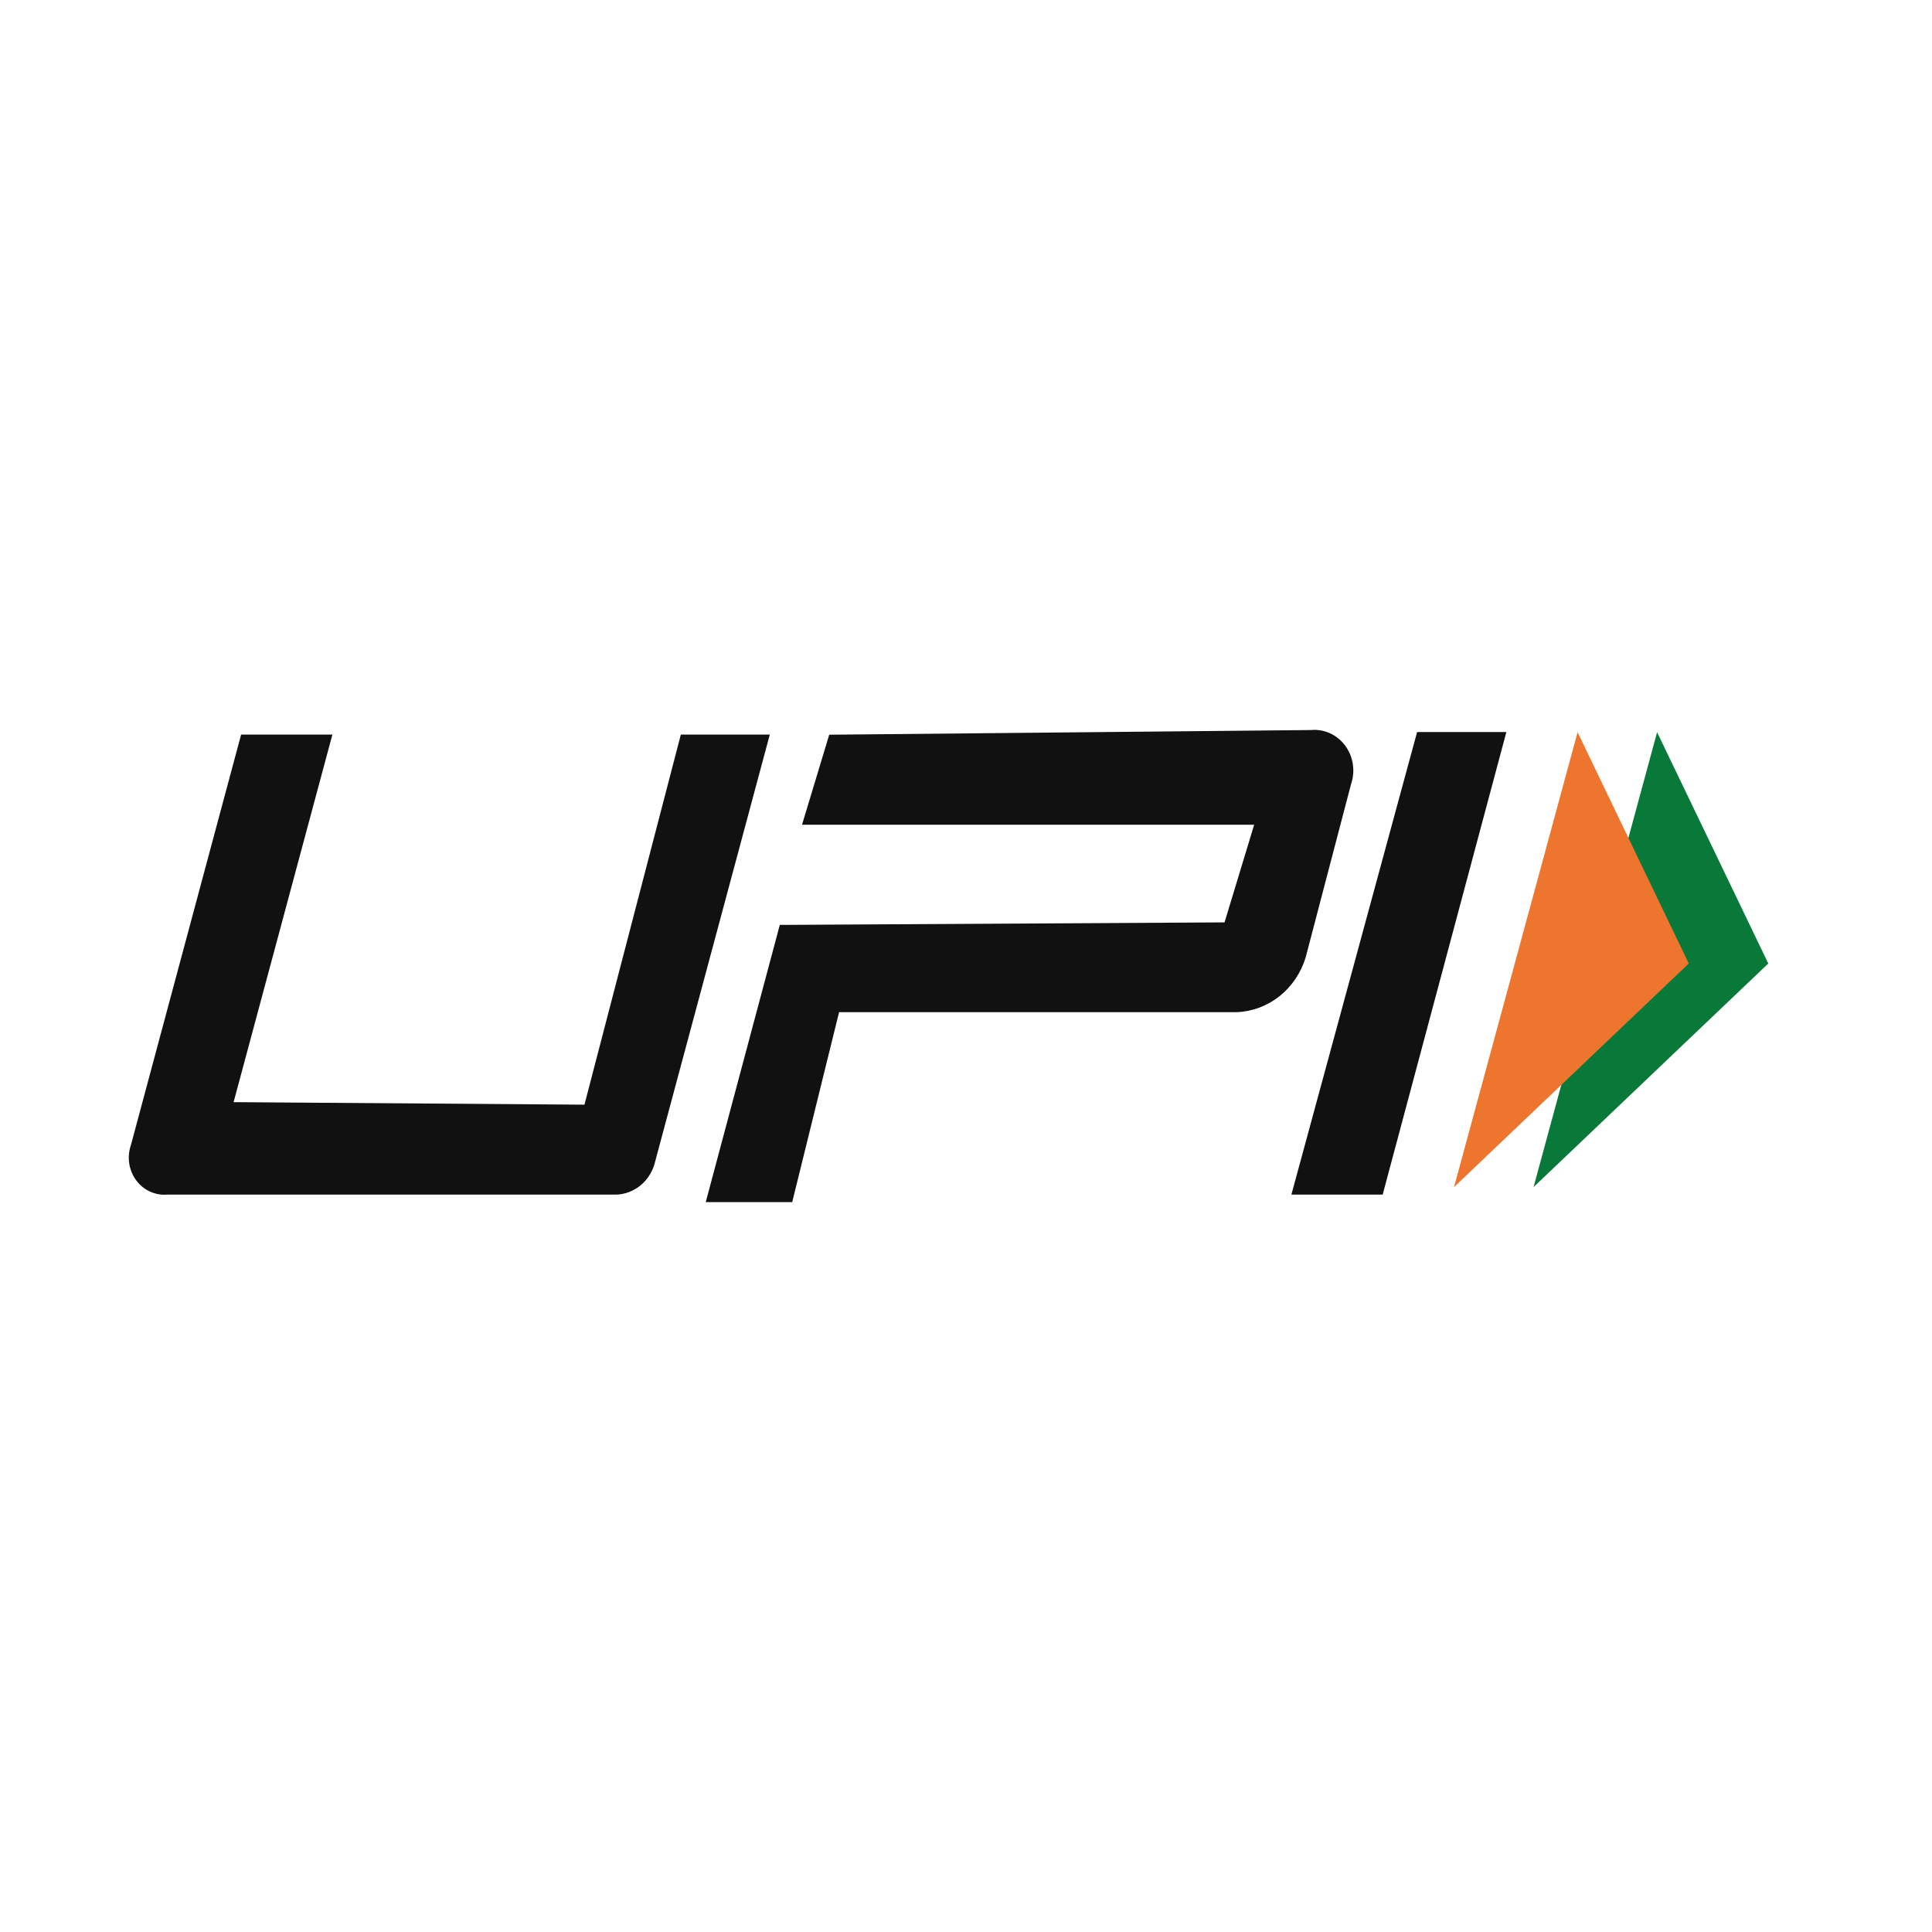
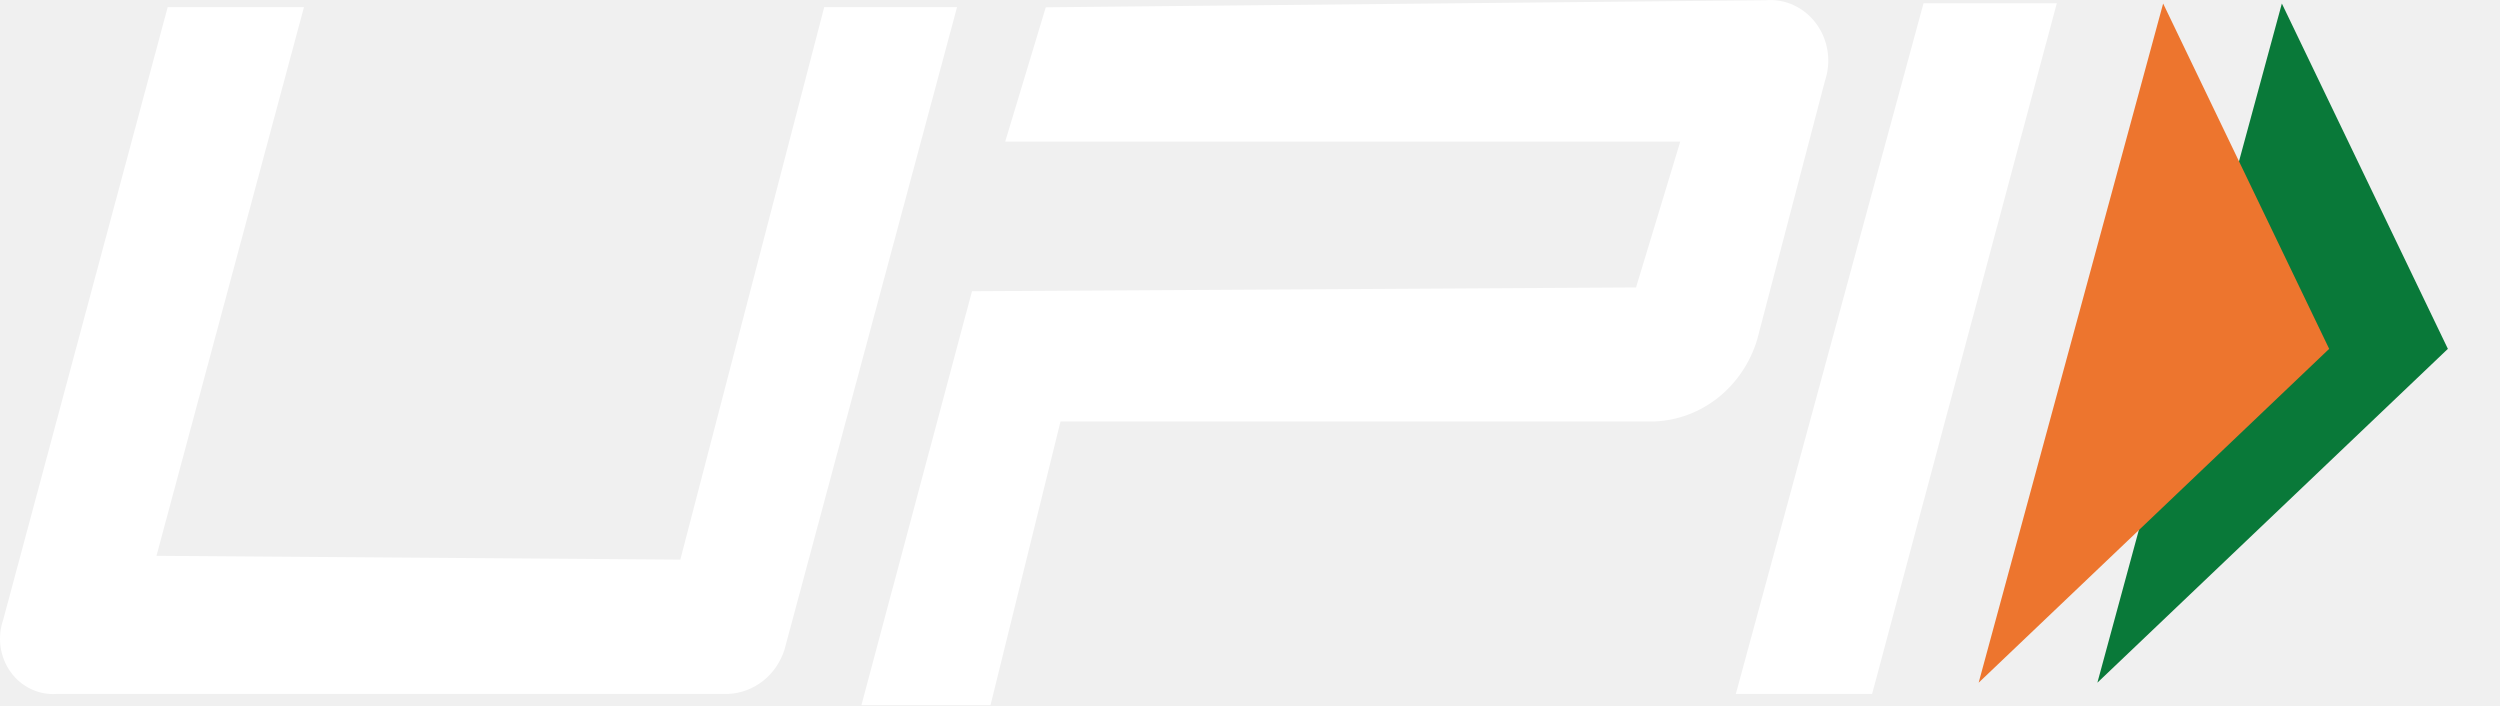
- <svg xmlns="http://www.w3.org/2000/svg" width="45" height="45" viewBox="0 0 45 45" fill="none">
-   <rect width="45" height="45" fill="white" />
-   <path fill-rule="evenodd" clip-rule="evenodd" d="M35.719 27.65L41.187 22.442L38.597 17.055L35.719 27.65Z" fill="#097939" />
-   <path fill-rule="evenodd" clip-rule="evenodd" d="M33.867 27.65L39.335 22.442L36.745 17.055L33.867 27.65Z" fill="#ED752E" />
-   <path fill-rule="evenodd" clip-rule="evenodd" d="M7.742 17.11L5.441 25.671L13.613 25.73L15.858 17.11H17.93L15.239 27.131C15.178 27.326 15.061 27.497 14.905 27.621C14.748 27.745 14.559 27.816 14.363 27.825H3.89C3.752 27.836 3.614 27.81 3.487 27.751C3.361 27.692 3.251 27.601 3.168 27.486C3.084 27.371 3.03 27.235 3.009 27.093C2.989 26.95 3.003 26.804 3.05 26.668L5.616 17.11H7.742ZM33.007 17.051H35.086L32.205 27.825H30.079L33.007 17.051ZM18.163 21.543L28.522 21.484L29.212 19.209H18.681L19.314 17.113L30.537 17.004C30.689 16.99 30.841 17.016 30.98 17.08C31.119 17.144 31.241 17.243 31.333 17.369C31.426 17.494 31.487 17.642 31.51 17.799C31.534 17.956 31.519 18.116 31.468 18.266L30.411 22.301C30.302 22.659 30.09 22.974 29.804 23.202C29.518 23.43 29.171 23.56 28.811 23.575H19.544L18.452 28H16.438L18.163 21.543Z" fill="#111111" />
+ <svg xmlns="http://www.w3.org/2000/svg" width="39" height="11" viewBox="0 0 39 11" fill="none">
+   <path fill-rule="evenodd" clip-rule="evenodd" d="M32.719 10.65L38.187 5.442L35.597 0.055L32.719 10.65Z" fill="#097939" />
+   <path fill-rule="evenodd" clip-rule="evenodd" d="M30.867 10.65L36.335 5.442L33.745 0.055L30.867 10.65Z" fill="#ED752E" />
+   <path fill-rule="evenodd" clip-rule="evenodd" d="M4.742 0.111L2.441 8.671L10.613 8.73L12.858 0.111H14.93L12.239 10.131C12.178 10.326 12.061 10.497 11.905 10.621C11.748 10.745 11.559 10.816 11.363 10.825H0.89C0.752 10.836 0.614 10.81 0.487 10.751C0.361 10.692 0.251 10.601 0.168 10.486C0.084 10.371 0.03 10.236 0.009 10.093C-0.011 9.95 0.003 9.804 0.05 9.668L2.616 0.111H4.742ZM30.007 0.051H32.086L29.205 10.825H27.079L30.007 0.051ZM15.163 4.543L25.522 4.484L26.212 2.209H15.681L16.314 0.114L27.537 0.004C27.689 -0.01 27.841 0.016 27.98 0.08C28.119 0.144 28.241 0.243 28.333 0.369C28.426 0.494 28.487 0.642 28.51 0.799C28.534 0.956 28.519 1.116 28.468 1.266L27.411 5.301C27.302 5.659 27.09 5.974 26.804 6.202C26.518 6.43 26.171 6.56 25.811 6.575H16.544L15.452 11H13.438L15.163 4.543Z" fill="white" />
</svg>
